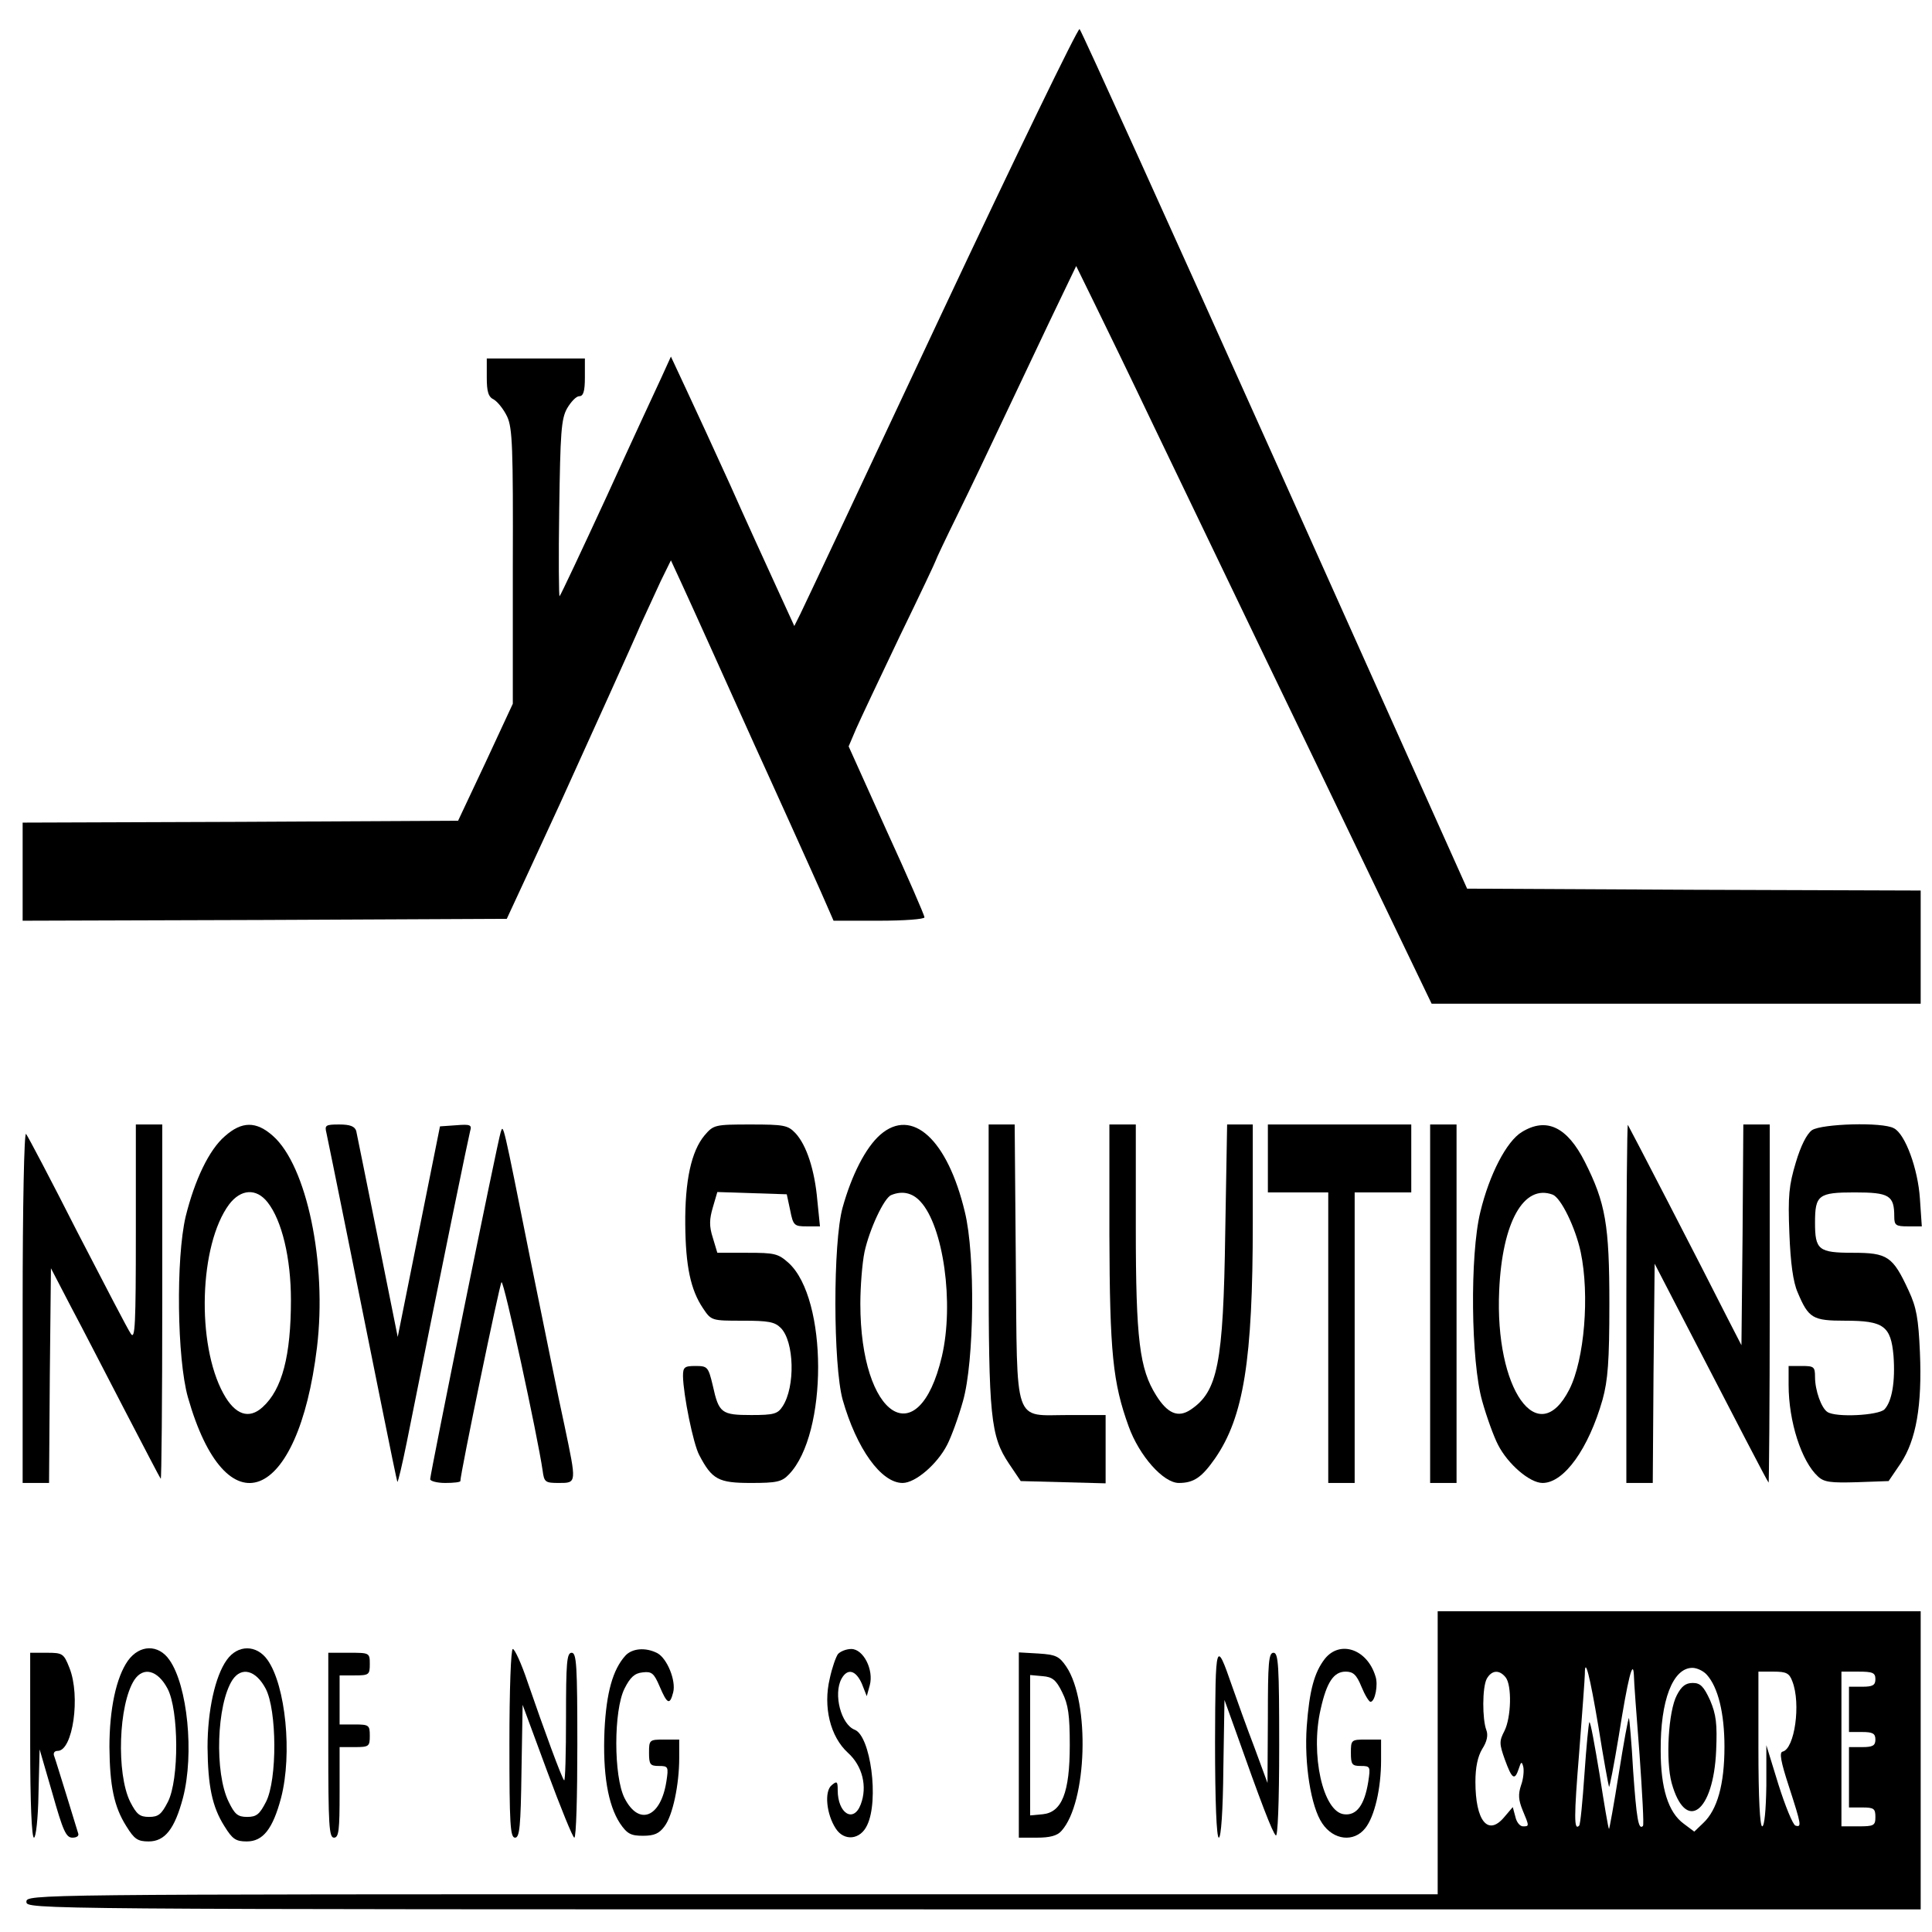
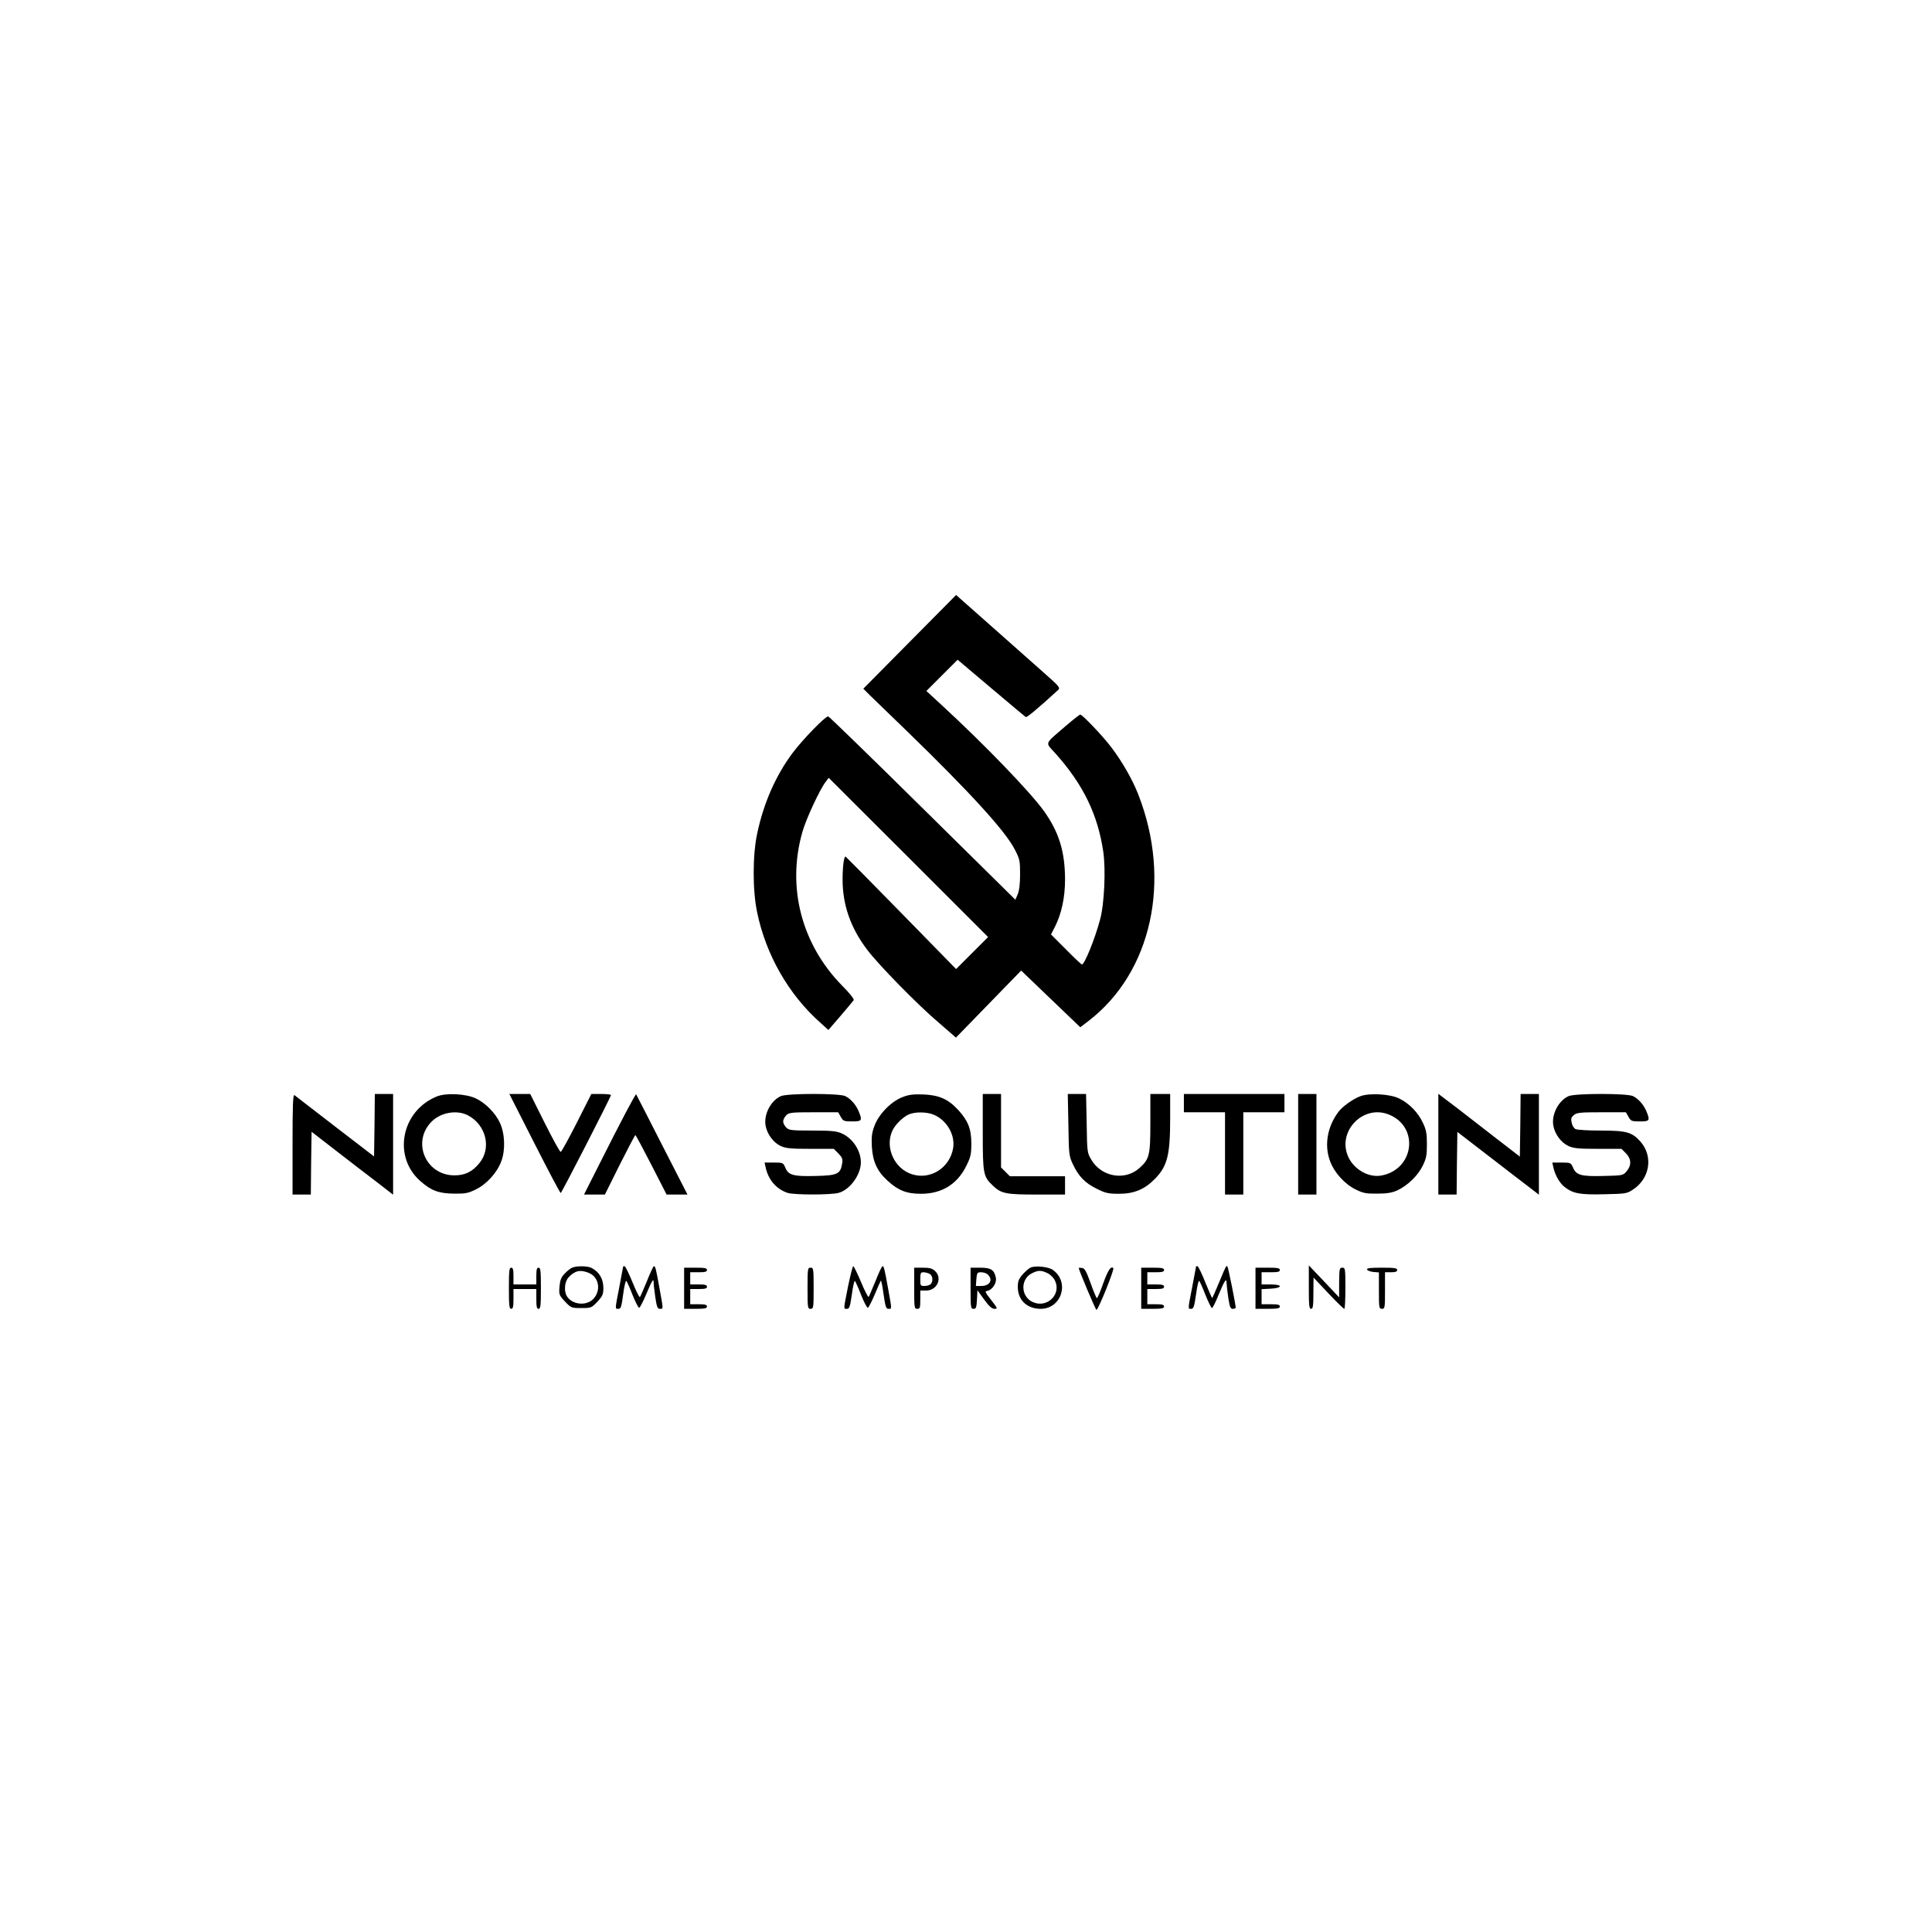
- <svg xmlns="http://www.w3.org/2000/svg" version="1.0" width="512pt" height="512pt" viewBox="0 0 512 512" preserveAspectRatio="xMidYMid meet">
-   <g transform="translate(0,512) scale(0.1,-0.1)" fill="#000000" stroke="none">
-     <path d="M2495 4288 c-197 -420 -365 -777 -374 -795 l-16 -32 -49 107 c-27 59 -82 179 -121 267 -40 88 -92 201 -115 250 l-42 90 -25 -55 c-14 -30 -80 -172 -145 -315 -66 -143 -122 -262 -125 -265 -2 -3 -3 101 -1 230 3 202 5 240 21 268 10 17 24 32 32 32 11 0 15 13 15 50 l0 50 -130 0 -130 0 0 -50 c0 -38 4 -52 19 -59 10 -6 26 -26 35 -45 14 -30 16 -81 15 -398 l0 -363 -72 -155 -73 -155 -577 -3 -577 -2 0 -130 0 -130 641 2 642 3 58 125 c32 69 69 150 83 180 82 181 192 423 214 475 15 33 39 84 53 115 l27 55 30 -65 c25 -54 115 -254 192 -425 10 -22 52 -114 93 -205 41 -91 84 -186 95 -212 l21 -48 120 0 c67 0 121 4 121 9 0 5 -45 109 -101 231 l-100 222 20 47 c11 25 63 135 115 244 53 109 96 200 96 202 0 2 26 57 58 122 32 65 83 172 114 238 31 66 89 187 128 270 l72 150 49 -100 c27 -55 98 -201 157 -325 60 -124 249 -519 422 -877 l314 -653 648 0 648 0 0 150 0 150 -601 2 -601 3 -509 1135 c-280 624 -513 1138 -518 1143 -4 4 -169 -336 -366 -755z" />
-     <path d="M360 1853 c0 -243 -2 -284 -13 -268 -8 11 -71 133 -142 270 -70 138 -131 254 -136 260 -5 5 -9 -190 -9 -458 l0 -467 35 0 35 0 2 284 3 285 53 -102 c30 -56 94 -181 144 -277 50 -96 92 -177 94 -179 2 -2 4 208 4 467 l0 472 -35 0 -35 0 0 -287z" />
-     <path d="M596 2109 c-42 -36 -80 -116 -104 -213 -26 -111 -23 -376 6 -479 101 -355 292 -281 342 132 27 223 -27 482 -117 561 -44 39 -82 39 -127 -1z m113 -175 c38 -48 62 -148 62 -259 0 -147 -23 -237 -75 -284 -36 -33 -73 -21 -104 36 -72 131 -64 394 15 501 31 41 72 44 102 6z" />
-     <path d="M865 2118 c6 -27 90 -443 146 -722 22 -110 41 -201 42 -203 2 -1 13 46 25 105 99 496 164 810 168 825 5 16 0 18 -37 15 l-43 -3 -56 -279 -56 -279 -53 264 c-29 145 -55 272 -57 282 -4 12 -16 17 -45 17 -36 0 -39 -2 -34 -22z" />
-     <path d="M1867 2111 c-35 -42 -52 -120 -51 -236 1 -110 14 -173 47 -222 22 -33 23 -33 105 -33 68 0 85 -3 101 -19 36 -36 39 -156 5 -208 -13 -20 -23 -23 -83 -23 -79 0 -86 5 -102 78 -12 50 -14 52 -46 52 -29 0 -33 -3 -33 -27 1 -50 27 -179 43 -209 34 -65 51 -74 137 -74 69 0 82 3 101 23 103 107 103 465 -1 560 -28 25 -37 27 -110 27 l-79 0 -12 40 c-10 31 -9 49 0 80 l12 41 92 -3 92 -3 9 -42 c8 -41 11 -43 44 -43 l35 0 -7 69 c-7 81 -29 147 -58 178 -20 21 -30 23 -119 23 -95 0 -98 -1 -122 -29z" />
-     <path d="M2333 2113 c-39 -34 -76 -107 -100 -193 -26 -94 -25 -417 0 -509 37 -130 102 -221 159 -221 34 0 92 50 118 101 11 21 30 73 42 116 30 105 33 387 5 501 -46 193 -140 278 -224 205z m106 -177 c61 -65 90 -270 57 -411 -62 -262 -216 -162 -216 140 0 46 5 108 11 137 13 60 52 144 71 151 29 12 56 6 77 -17z" />
-     <path d="M2620 1772 c0 -407 5 -458 54 -531 l31 -46 113 -3 112 -3 0 91 0 90 -98 0 c-148 0 -136 -34 -140 406 l-3 364 -34 0 -35 0 0 -368z" />
-     <path d="M2940 1848 c1 -313 9 -392 51 -508 28 -78 92 -150 133 -150 40 0 61 15 96 65 76 110 100 261 100 624 l0 261 -34 0 -34 0 -5 -287 c-5 -348 -20 -421 -92 -469 -33 -22 -61 -10 -91 38 -44 70 -54 147 -54 446 l0 272 -35 0 -35 0 0 -292z" />
-     <path d="M3360 2050 l0 -90 80 0 80 0 0 -385 0 -385 35 0 35 0 0 385 0 385 75 0 75 0 0 90 0 90 -190 0 -190 0 0 -90z" />
-     <path d="M3790 1665 l0 -475 35 0 35 0 0 475 0 475 -35 0 -35 0 0 -475z" />
-     <path d="M4033 2120 c-40 -24 -86 -112 -110 -212 -28 -114 -25 -396 5 -501 12 -43 31 -95 42 -116 26 -51 84 -101 118 -101 57 0 122 91 159 221 14 51 18 101 18 254 0 209 -10 267 -65 376 -47 93 -102 119 -167 79z m82 -166 c22 -9 60 -87 74 -152 24 -114 10 -285 -30 -364 -83 -163 -198 0 -186 262 8 181 65 283 142 254z" />
-     <path d="M4310 1667 l0 -477 35 0 35 0 2 290 3 291 74 -143 c148 -286 224 -433 228 -437 1 -2 3 210 3 472 l0 477 -35 0 -35 0 -2 -292 -3 -293 -36 70 c-71 141 -262 510 -265 514 -2 2 -4 -210 -4 -472z" />
-     <path d="M4802 2125 c-14 -10 -30 -42 -43 -86 -18 -60 -21 -88 -17 -187 3 -79 10 -130 22 -157 29 -69 40 -75 126 -75 102 0 121 -14 128 -93 5 -68 -4 -121 -24 -142 -16 -16 -128 -22 -151 -7 -16 10 -33 57 -33 93 0 27 -3 29 -35 29 l-35 0 0 -50 c0 -97 34 -203 78 -243 16 -15 34 -17 103 -15 l84 3 32 47 c41 62 57 153 51 294 -4 90 -9 119 -30 164 -42 91 -56 100 -148 100 -91 0 -100 8 -100 80 0 73 9 80 105 80 92 0 105 -8 105 -64 0 -23 4 -26 36 -26 l37 0 -5 73 c-5 79 -39 172 -69 187 -30 17 -191 12 -217 -5z" />
-     <path d="M1327 2120 c-7 -18 -187 -906 -187 -920 0 -5 18 -10 40 -10 22 0 40 2 40 5 0 20 104 522 109 527 6 7 96 -409 109 -499 4 -31 7 -33 43 -33 48 0 47 -1 15 152 -14 62 -54 262 -91 443 -73 366 -71 356 -78 335z" />
-     <path d="M3810 475 l0 -375 -1870 0 c-1863 0 -1870 0 -1870 -20 0 -20 7 -20 2510 -20 l2510 0 0 395 0 395 -640 0 -640 0 0 -375z m426 69 c13 -82 26 -153 28 -159 1 -5 13 56 26 135 24 152 38 207 40 160 0 -14 7 -108 15 -210 7 -101 12 -186 9 -189 -12 -12 -17 20 -26 146 -4 75 -10 138 -11 140 -2 1 -14 -65 -27 -147 -13 -82 -25 -148 -26 -147 -2 2 -13 67 -25 145 -13 78 -24 140 -27 138 -2 -2 -8 -64 -13 -137 -5 -73 -11 -135 -14 -137 -14 -15 -14 22 0 194 8 104 15 197 15 208 0 47 13 -3 36 -140z m287 138 c30 -33 47 -102 47 -191 0 -100 -19 -167 -56 -202 l-24 -23 -28 21 c-41 30 -61 94 -61 194 -1 132 32 219 84 219 12 0 29 -8 38 -18z m-533 -7 c17 -21 15 -106 -3 -142 -14 -27 -14 -34 1 -76 19 -52 26 -57 37 -24 6 19 8 20 12 4 2 -10 0 -32 -6 -48 -8 -24 -7 -39 4 -66 18 -43 18 -43 1 -43 -8 0 -17 11 -20 25 l-7 26 -23 -27 c-43 -51 -76 -9 -76 94 0 38 6 67 18 87 13 20 16 37 11 50 -11 29 -11 113 1 136 13 23 33 25 50 4z m760 -11 c23 -59 6 -179 -26 -186 -9 -2 -5 -26 17 -93 33 -102 34 -108 17 -103 -7 3 -27 52 -45 109 l-32 104 0 -107 c-1 -65 -5 -108 -11 -108 -6 0 -10 75 -10 205 l0 205 40 0 c34 0 42 -4 50 -26z m220 6 c0 -16 -7 -20 -35 -20 l-35 0 0 -60 0 -60 35 0 c28 0 35 -4 35 -20 0 -16 -7 -20 -35 -20 l-35 0 0 -80 0 -80 35 0 c31 0 35 -3 35 -25 0 -23 -4 -25 -45 -25 l-45 0 0 205 0 205 45 0 c38 0 45 -3 45 -20z" />
-     <path d="M4444 628 c-23 -43 -30 -174 -14 -233 37 -133 111 -79 118 86 3 71 0 95 -16 133 -17 37 -26 46 -46 46 -19 0 -30 -9 -42 -32z" />
-     <path d="M339 719 c-31 -44 -49 -128 -49 -229 1 -103 12 -158 45 -210 21 -34 30 -40 59 -40 43 0 69 33 91 116 30 116 12 297 -36 365 -29 42 -79 41 -110 -2z m105 -74 c30 -57 31 -241 1 -300 -17 -33 -25 -40 -50 -40 -25 0 -33 7 -50 40 -37 75 -31 258 11 323 24 36 62 26 88 -23z" />
-     <path d="M601 721 c-31 -43 -51 -135 -51 -231 1 -103 12 -158 45 -210 21 -34 30 -40 59 -40 43 0 69 33 91 116 30 116 12 297 -36 365 -29 41 -79 41 -108 0z m103 -76 c30 -57 31 -241 1 -300 -17 -33 -25 -40 -50 -40 -25 0 -33 7 -49 40 -38 77 -32 258 10 323 24 36 62 26 88 -23z" />
-     <path d="M1350 500 c0 -214 2 -250 15 -250 12 0 15 29 17 176 l3 176 65 -176 c36 -97 68 -176 72 -176 5 0 8 110 8 245 0 211 -2 245 -15 245 -13 0 -15 -26 -15 -172 0 -94 -2 -169 -5 -166 -6 5 -54 136 -97 261 -16 48 -34 87 -39 87 -5 0 -9 -106 -9 -250z" />
-     <path d="M1657 732 c-33 -37 -50 -97 -55 -197 -5 -115 9 -198 41 -247 19 -28 29 -33 61 -33 30 0 43 6 57 25 22 29 39 111 39 181 l0 49 -40 0 c-39 0 -40 -1 -40 -35 0 -31 3 -35 26 -35 25 0 26 -2 20 -41 -15 -96 -73 -119 -111 -44 -29 58 -29 232 0 290 15 30 27 41 48 43 24 3 30 -2 45 -37 20 -47 27 -51 36 -16 8 31 -16 90 -42 104 -31 16 -67 13 -85 -7z" />
-     <path d="M2221 737 c-6 -8 -16 -37 -22 -65 -18 -75 1 -154 48 -197 39 -35 52 -90 34 -137 -19 -50 -61 -24 -61 38 0 23 -2 25 -16 13 -20 -16 -14 -77 11 -115 22 -34 65 -30 83 9 32 66 9 237 -33 253 -36 14 -57 94 -35 135 16 29 38 23 54 -13 l13 -33 8 29 c11 41 -17 96 -49 96 -13 0 -28 -6 -35 -13z" />
-     <path d="M3220 503 c0 -158 4 -253 10 -253 6 0 11 72 12 183 l3 182 27 -75 c70 -198 100 -276 109 -284 5 -6 9 84 9 237 0 213 -2 247 -15 247 -13 0 -15 -26 -15 -172 l-1 -173 -35 95 c-20 52 -46 125 -59 162 -43 124 -44 120 -45 -149z" />
-     <path d="M3511 724 c-28 -36 -41 -84 -48 -179 -7 -99 11 -213 41 -257 30 -45 84 -51 114 -13 25 31 42 106 42 180 l0 55 -40 0 c-39 0 -40 -1 -40 -35 0 -31 3 -35 26 -35 26 0 26 -2 20 -42 -10 -62 -31 -90 -64 -86 -56 6 -90 159 -62 279 16 72 35 99 66 99 20 0 29 -8 42 -40 9 -22 20 -40 24 -40 12 0 21 46 13 68 -22 72 -94 96 -134 46z" />
-     <path d="M80 495 c0 -151 4 -245 10 -245 5 0 11 50 12 117 l3 117 34 -117 c28 -99 36 -117 53 -117 12 0 18 5 15 12 -2 7 -16 52 -31 101 -15 48 -29 94 -32 102 -4 9 0 15 9 15 40 0 61 145 31 220 -15 38 -18 40 -60 40 l-44 0 0 -245z" />
-     <path d="M870 495 c0 -211 2 -245 15 -245 13 0 15 20 15 120 l0 120 40 0 c38 0 40 2 40 30 0 28 -2 30 -40 30 l-40 0 0 65 0 65 40 0 c38 0 40 2 40 30 0 30 -1 30 -55 30 l-55 0 0 -245z" />
-     <path d="M2700 496 l0 -246 48 0 c34 0 54 5 65 18 68 75 76 341 13 435 -19 28 -28 32 -74 35 l-52 3 0 -245z m115 139 c16 -32 20 -60 20 -140 0 -126 -21 -178 -72 -183 l-33 -3 0 186 0 186 33 -3 c26 -2 36 -10 52 -43z" />
+ <svg xmlns="http://www.w3.org/2000/svg" version="1.0" width="1268pt" height="1268pt" viewBox="0 0 1268 1268" preserveAspectRatio="xMidYMid meet">
+   <g transform="translate(0,1268) scale(0.1,-0.1)" fill="#000000" stroke="none">
+     <path d="M5970 8467 l-304 -307 44 -44 c25 -24 135 -130 245 -237 413 -401 645 -655 706 -776 32 -62 34 -73 34 -162 0 -64 -6 -108 -16 -131 l-15 -35 -608 600 c-334 330 -613 601 -620 603 -17 4 -165 -148 -235 -241 -111 -149 -190 -330 -232 -530 -30 -143 -30 -370 0 -514 58 -281 208 -542 417 -727 l51 -46 80 93 c43 50 82 97 86 103 4 7 -28 47 -74 93 -269 273 -366 648 -263 1010 24 86 116 283 154 331 l19 25 523 -522 523 -523 -105 -105 -105 -105 -359 367 c-198 203 -363 369 -366 371 -11 4 -20 -65 -20 -151 0 -166 53 -318 162 -461 73 -97 330 -360 468 -477 l114 -99 214 220 214 220 194 -186 194 -186 55 42 c414 319 546 921 326 1485 -37 96 -105 215 -177 310 -54 72 -190 215 -204 215 -5 0 -48 -34 -97 -76 -143 -124 -135 -102 -64 -181 180 -202 276 -399 312 -643 17 -118 7 -343 -21 -445 -33 -125 -102 -295 -119 -295 -4 0 -51 44 -105 99 l-98 98 27 53 c42 84 65 190 65 306 0 183 -39 311 -137 449 -88 124 -390 437 -671 696 l-102 94 102 102 103 103 219 -185 c121 -102 223 -188 228 -191 7 -5 81 57 211 176 18 16 13 22 -99 121 -65 57 -219 194 -343 304 l-226 200 -305 -308z" />
+     <path d="M1920 5171 l0 -331 60 0 60 0 2 206 3 206 160 -124 c88 -68 208 -161 268 -206 l107 -83 0 330 0 331 -60 0 -60 0 -2 -205 -3 -205 -255 196 c-140 108 -261 201 -267 206 -10 8 -13 -57 -13 -321z" />
+     <path d="M2865 5483 c-231 -95 -289 -393 -107 -554 72 -64 122 -82 222 -83 74 -1 93 3 142 27 72 35 140 110 168 185 28 74 24 184 -10 255 -30 63 -93 127 -155 157 -65 32 -199 39 -260 13z m204 -122 c121 -62 159 -216 77 -315 -46 -57 -96 -81 -166 -80 -184 2 -277 214 -152 348 60 64 167 84 241 47z" />
+     <path d="M3508 5175 c91 -179 168 -325 172 -325 6 0 330 632 330 643 0 4 -29 7 -65 7 l-64 0 -96 -190 c-53 -104 -100 -190 -105 -190 -6 0 -53 86 -105 190 l-95 190 -69 0 -68 0 165 -325z" />
+     <path d="M4107 5378 c-36 -68 -112 -216 -169 -330 l-105 -208 69 0 68 0 97 195 c54 107 100 195 103 195 3 0 50 -88 105 -195 l100 -195 68 0 69 0 -168 328 c-91 180 -168 328 -169 330 -2 2 -32 -52 -68 -120z" />
+     <path d="M5125 5486 c-66 -29 -114 -121 -100 -195 10 -55 51 -110 98 -132 35 -16 66 -19 195 -19 l154 0 30 -30 c26 -27 30 -36 25 -67 -11 -68 -31 -78 -173 -81 -147 -4 -180 5 -200 55 -14 32 -16 33 -75 33 l-61 0 7 -32 c18 -82 70 -142 144 -167 43 -14 283 -14 335 0 74 20 146 119 146 200 0 77 -53 158 -125 190 -33 15 -67 19 -192 19 -140 0 -155 2 -173 20 -11 11 -20 29 -20 40 0 11 9 29 20 40 18 18 33 20 180 20 l161 0 17 -30 c16 -28 21 -30 75 -30 64 0 68 5 42 68 -19 43 -50 79 -87 98 -37 19 -379 19 -423 0z" />
+     <path d="M5922 5479 c-74 -29 -153 -110 -182 -186 -18 -47 -21 -73 -18 -138 6 -98 34 -161 103 -224 70 -64 124 -86 220 -86 136 0 238 63 297 183 29 59 33 76 33 147 0 96 -22 150 -86 220 -65 71 -126 98 -229 102 -68 2 -95 -1 -138 -18z m206 -115 c85 -35 141 -131 128 -217 -21 -132 -151 -214 -273 -173 -112 37 -174 171 -129 279 16 41 71 96 111 113 41 18 118 17 163 -2z" />
+     <path d="M6450 5250 c0 -276 3 -292 67 -352 54 -52 86 -58 288 -58 l185 0 0 60 0 60 -181 0 -181 0 -29 29 -29 29 0 241 0 241 -60 0 -60 0 0 -250z" />
+     <path d="M7012 5298 c3 -194 4 -205 29 -258 37 -80 81 -125 157 -162 58 -29 76 -33 147 -33 97 0 167 29 233 96 84 85 102 157 102 402 l0 157 -65 0 -65 0 0 -190 c0 -214 -6 -238 -74 -298 -95 -83 -247 -56 -313 56 -28 46 -28 50 -31 240 l-4 192 -60 0 -60 0 4 -202z" />
+     <path d="M7770 5440 l0 -60 135 0 135 0 0 -270 0 -270 60 0 60 0 0 270 0 270 135 0 135 0 0 60 0 60 -330 0 -330 0 0 -60z" />
+     <path d="M8520 5170 l0 -330 60 0 60 0 0 330 0 330 -60 0 -60 0 0 -330z" />
+     <path d="M8927 5485 c-48 -18 -119 -69 -144 -104 -72 -97 -93 -219 -53 -323 28 -75 96 -150 168 -185 49 -24 68 -28 142 -27 63 0 97 6 130 21 67 31 135 96 167 161 24 49 28 69 28 142 0 71 -4 94 -27 142 -31 67 -90 127 -156 159 -59 29 -196 37 -255 14z m191 -121 c198 -82 163 -359 -51 -399 -81 -16 -177 37 -216 118 -81 168 95 353 267 281z" />
+     <path d="M9440 5171 l0 -331 60 0 60 0 2 206 3 205 205 -158 c113 -87 233 -180 268 -206 l62 -48 0 330 0 331 -60 0 -60 0 -2 -206 -3 -205 -140 108 c-77 60 -197 153 -267 207 l-128 97 0 -330z" />
+     <path d="M10295 5486 c-66 -29 -114 -121 -100 -195 10 -55 51 -110 98 -132 35 -16 66 -19 195 -19 l154 0 29 -29 c36 -37 38 -79 5 -118 -24 -28 -26 -28 -151 -31 -148 -4 -180 5 -201 55 -14 32 -16 33 -75 33 l-61 0 7 -32 c12 -53 42 -105 77 -131 54 -41 101 -49 259 -45 139 3 147 4 187 31 111 73 133 218 49 314 -55 62 -91 73 -260 73 -82 0 -157 4 -167 10 -10 5 -22 24 -25 42 -6 26 -3 35 15 50 19 16 43 18 182 18 l159 0 17 -30 c16 -28 21 -30 75 -30 64 0 68 5 42 68 -19 43 -50 79 -87 98 -37 19 -379 19 -423 0z" />
+     <path d="M3755 4360 c-11 -4 -33 -22 -49 -39 -23 -24 -30 -42 -34 -85 -4 -52 -3 -56 36 -98 40 -42 42 -43 107 -43 65 0 67 1 106 42 34 37 39 48 39 90 0 59 -27 105 -77 131 -25 14 -98 15 -128 2z m111 -35 c65 -27 80 -114 29 -169 -45 -49 -139 -40 -174 16 -21 34 -16 96 11 125 41 44 77 52 134 28z" />
+     <path d="M4090 4368 c0 -2 -11 -61 -25 -133 -30 -154 -29 -145 -6 -145 16 0 20 13 31 96 7 52 16 92 21 87 4 -4 23 -46 41 -93 19 -47 38 -84 43 -83 5 0 25 39 45 86 39 93 50 112 50 79 0 -12 5 -55 11 -97 10 -63 14 -75 30 -75 23 0 23 -7 -1 126 -25 139 -29 154 -38 154 -4 0 -25 -44 -46 -98 -22 -53 -42 -100 -46 -105 -3 -4 -26 40 -49 98 -24 58 -47 105 -52 105 -5 0 -9 -1 -9 -2z" />
+     <path d="M5566 4238 c-31 -158 -31 -148 -7 -148 16 0 20 13 32 95 7 53 16 92 20 88 4 -5 23 -46 41 -93 19 -47 38 -84 44 -83 5 1 25 40 45 87 19 47 38 88 40 91 3 3 11 -38 18 -90 12 -82 16 -95 32 -95 23 0 23 -7 -1 126 -25 139 -29 154 -38 154 -4 0 -25 -44 -46 -98 -22 -53 -42 -100 -45 -104 -3 -4 -26 40 -50 98 -24 57 -47 104 -51 104 -4 0 -19 -60 -34 -132z" />
+     <path d="M6764 4361 c-11 -5 -34 -25 -52 -45 -26 -30 -32 -45 -32 -83 0 -85 60 -143 150 -143 136 0 192 173 82 254 -28 22 -114 31 -148 17z m111 -37 c19 -9 40 -30 49 -49 44 -91 -54 -184 -147 -140 -79 37 -81 151 -3 189 40 20 60 20 101 0z" />
+     <path d="M7850 4368 c0 -2 -11 -61 -25 -133 -30 -154 -29 -145 -7 -145 16 0 20 15 32 96 7 52 16 92 21 87 4 -4 23 -46 41 -93 19 -47 38 -85 42 -85 5 0 24 38 43 85 38 93 53 116 53 82 0 -11 5 -55 11 -97 10 -63 14 -75 30 -75 11 0 19 3 19 8 0 22 -49 264 -54 269 -8 9 -8 10 -55 -104 -24 -57 -44 -103 -45 -103 -2 0 -22 47 -46 105 -23 58 -46 105 -51 105 -5 0 -9 -1 -9 -2z" />
+     <path d="M8590 4233 c0 -121 2 -143 15 -143 12 0 15 18 15 103 l1 102 97 -103 c53 -56 100 -102 105 -102 4 0 7 61 7 135 0 128 -1 135 -20 135 -19 0 -20 -7 -21 -97 l0 -98 -99 105 -100 105 0 -142z" />
+     <path d="M3340 4225 c0 -113 2 -135 15 -135 12 0 15 14 15 65 l0 65 75 0 75 0 0 -65 c0 -51 3 -65 15 -65 13 0 15 22 15 135 0 113 -2 135 -15 135 -12 0 -15 -13 -15 -55 l0 -55 -75 0 -75 0 0 55 c0 42 -3 55 -15 55 -13 0 -15 -22 -15 -135z" />
+     <path d="M4490 4225 l0 -135 75 0 c60 0 75 3 75 15 0 12 -13 15 -55 15 l-55 0 0 50 0 50 55 0 c42 0 55 3 55 15 0 12 -13 15 -55 15 l-55 0 0 40 0 40 55 0 c42 0 55 3 55 15 0 12 -15 15 -75 15 l-75 0 0 -135z" />
+     <path d="M5300 4225 c0 -128 1 -135 20 -135 19 0 20 7 20 135 0 128 -1 135 -20 135 -19 0 -20 -7 -20 -135z" />
+     <path d="M6000 4225 c0 -128 1 -135 20 -135 18 0 20 7 20 60 l0 60 39 0 c71 0 108 82 58 128 -18 17 -36 22 -80 22 l-57 0 0 -135z m101 95 c21 -12 25 -50 7 -68 -7 -7 -25 -12 -40 -12 -27 0 -28 2 -28 45 0 39 3 45 21 45 11 0 29 -5 40 -10z" />
+     <path d="M6370 4225 c0 -127 1 -135 20 -135 16 0 19 8 22 61 l3 61 44 -61 c33 -45 51 -61 68 -61 22 0 21 3 -22 58 -40 51 -43 57 -25 60 32 5 63 52 56 86 -11 52 -32 66 -103 66 l-63 0 0 -135z m114 89 c35 -35 12 -74 -44 -74 l-35 0 3 45 c4 42 6 45 32 45 16 0 36 -7 44 -16z" />
+     <path d="M7080 4358 c0 -14 110 -273 116 -275 11 -3 119 266 111 274 -16 16 -35 -13 -67 -101 -18 -53 -37 -96 -41 -96 -3 0 -22 44 -41 98 -28 78 -39 98 -56 100 -12 2 -22 2 -22 0z" />
+     <path d="M7490 4225 l0 -135 75 0 c60 0 75 3 75 15 0 12 -13 15 -55 15 l-55 0 0 50 0 50 55 0 c42 0 55 3 55 15 0 12 -13 15 -55 15 l-55 0 0 40 0 40 55 0 c42 0 55 3 55 15 0 12 -15 15 -75 15 l-75 0 0 -135z" />
+     <path d="M8240 4225 l0 -135 80 0 c64 0 80 3 80 15 0 12 -13 15 -60 15 l-60 0 0 50 0 49 57 3 c81 4 85 28 4 28 l-61 0 0 40 0 40 60 0 c47 0 60 3 60 15 0 12 -16 15 -80 15 l-80 0 0 -135z" />
+     <path d="M8972 4348 c3 -7 21 -14 41 -16 l37 -3 0 -120 c0 -112 1 -119 20 -119 19 0 20 7 20 120 l0 120 40 0 c29 0 40 4 40 15 0 12 -18 15 -101 15 -76 0 -100 -3 -97 -12z" />
  </g>
</svg>
